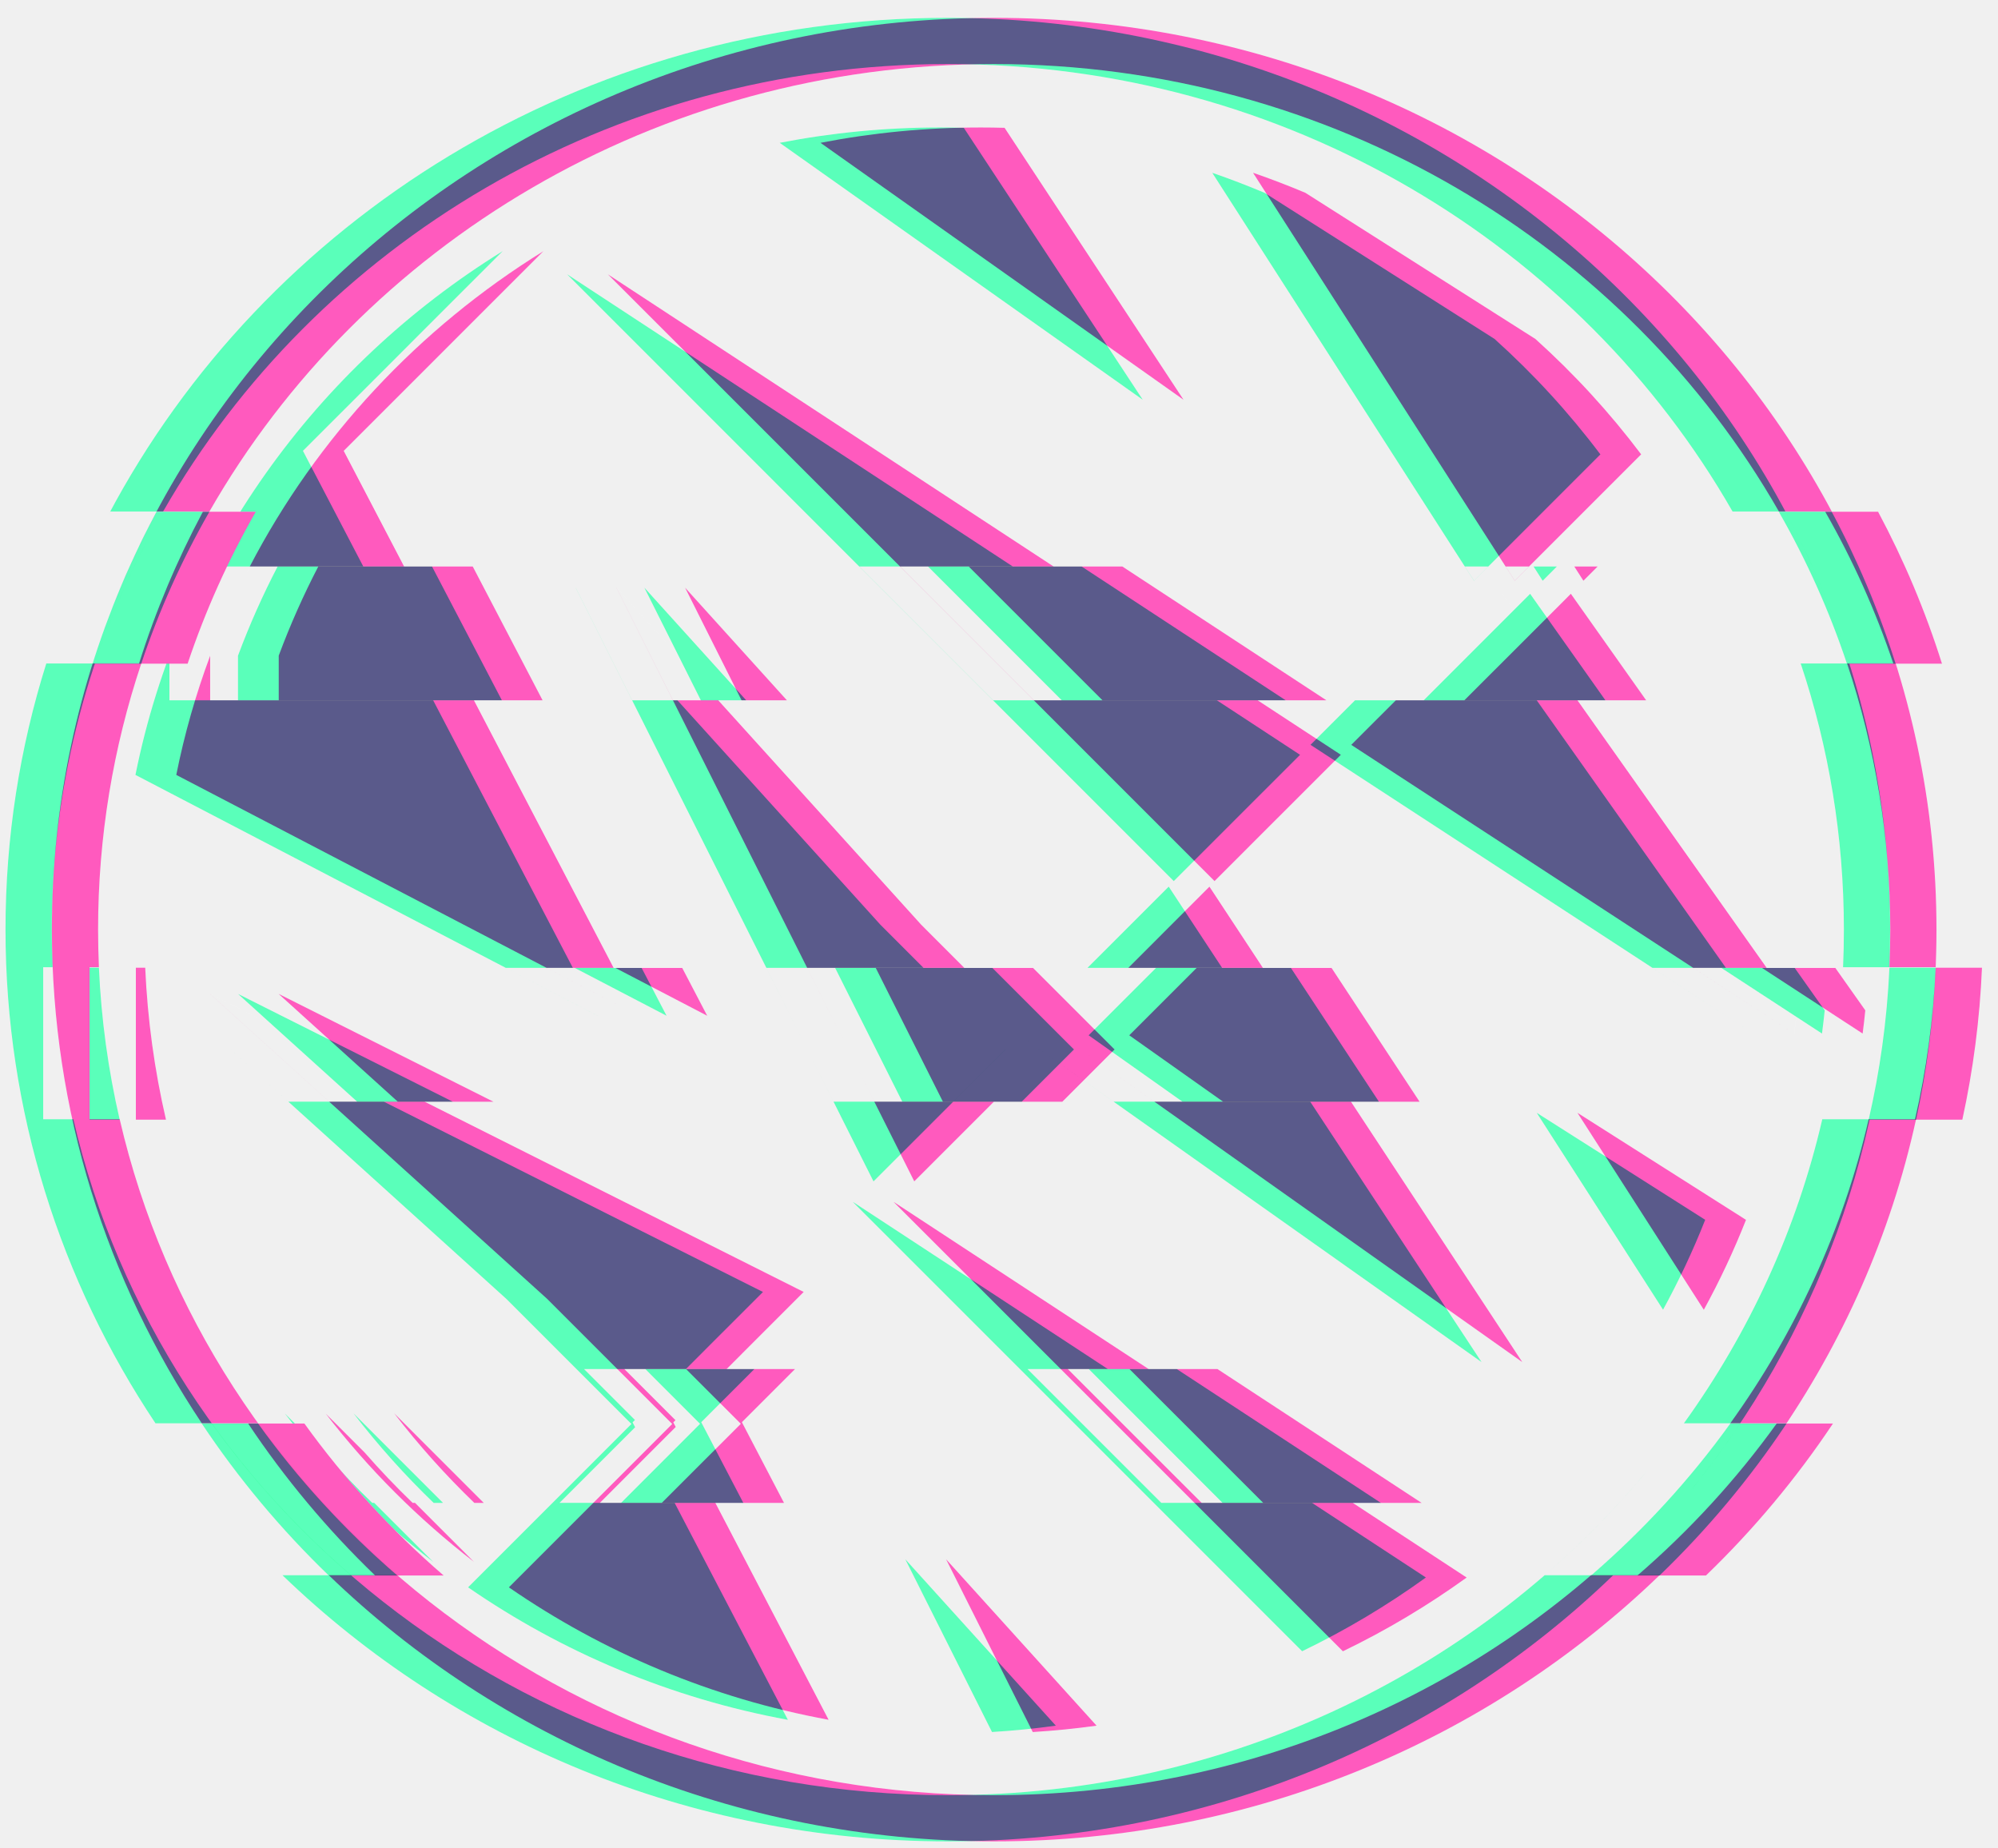
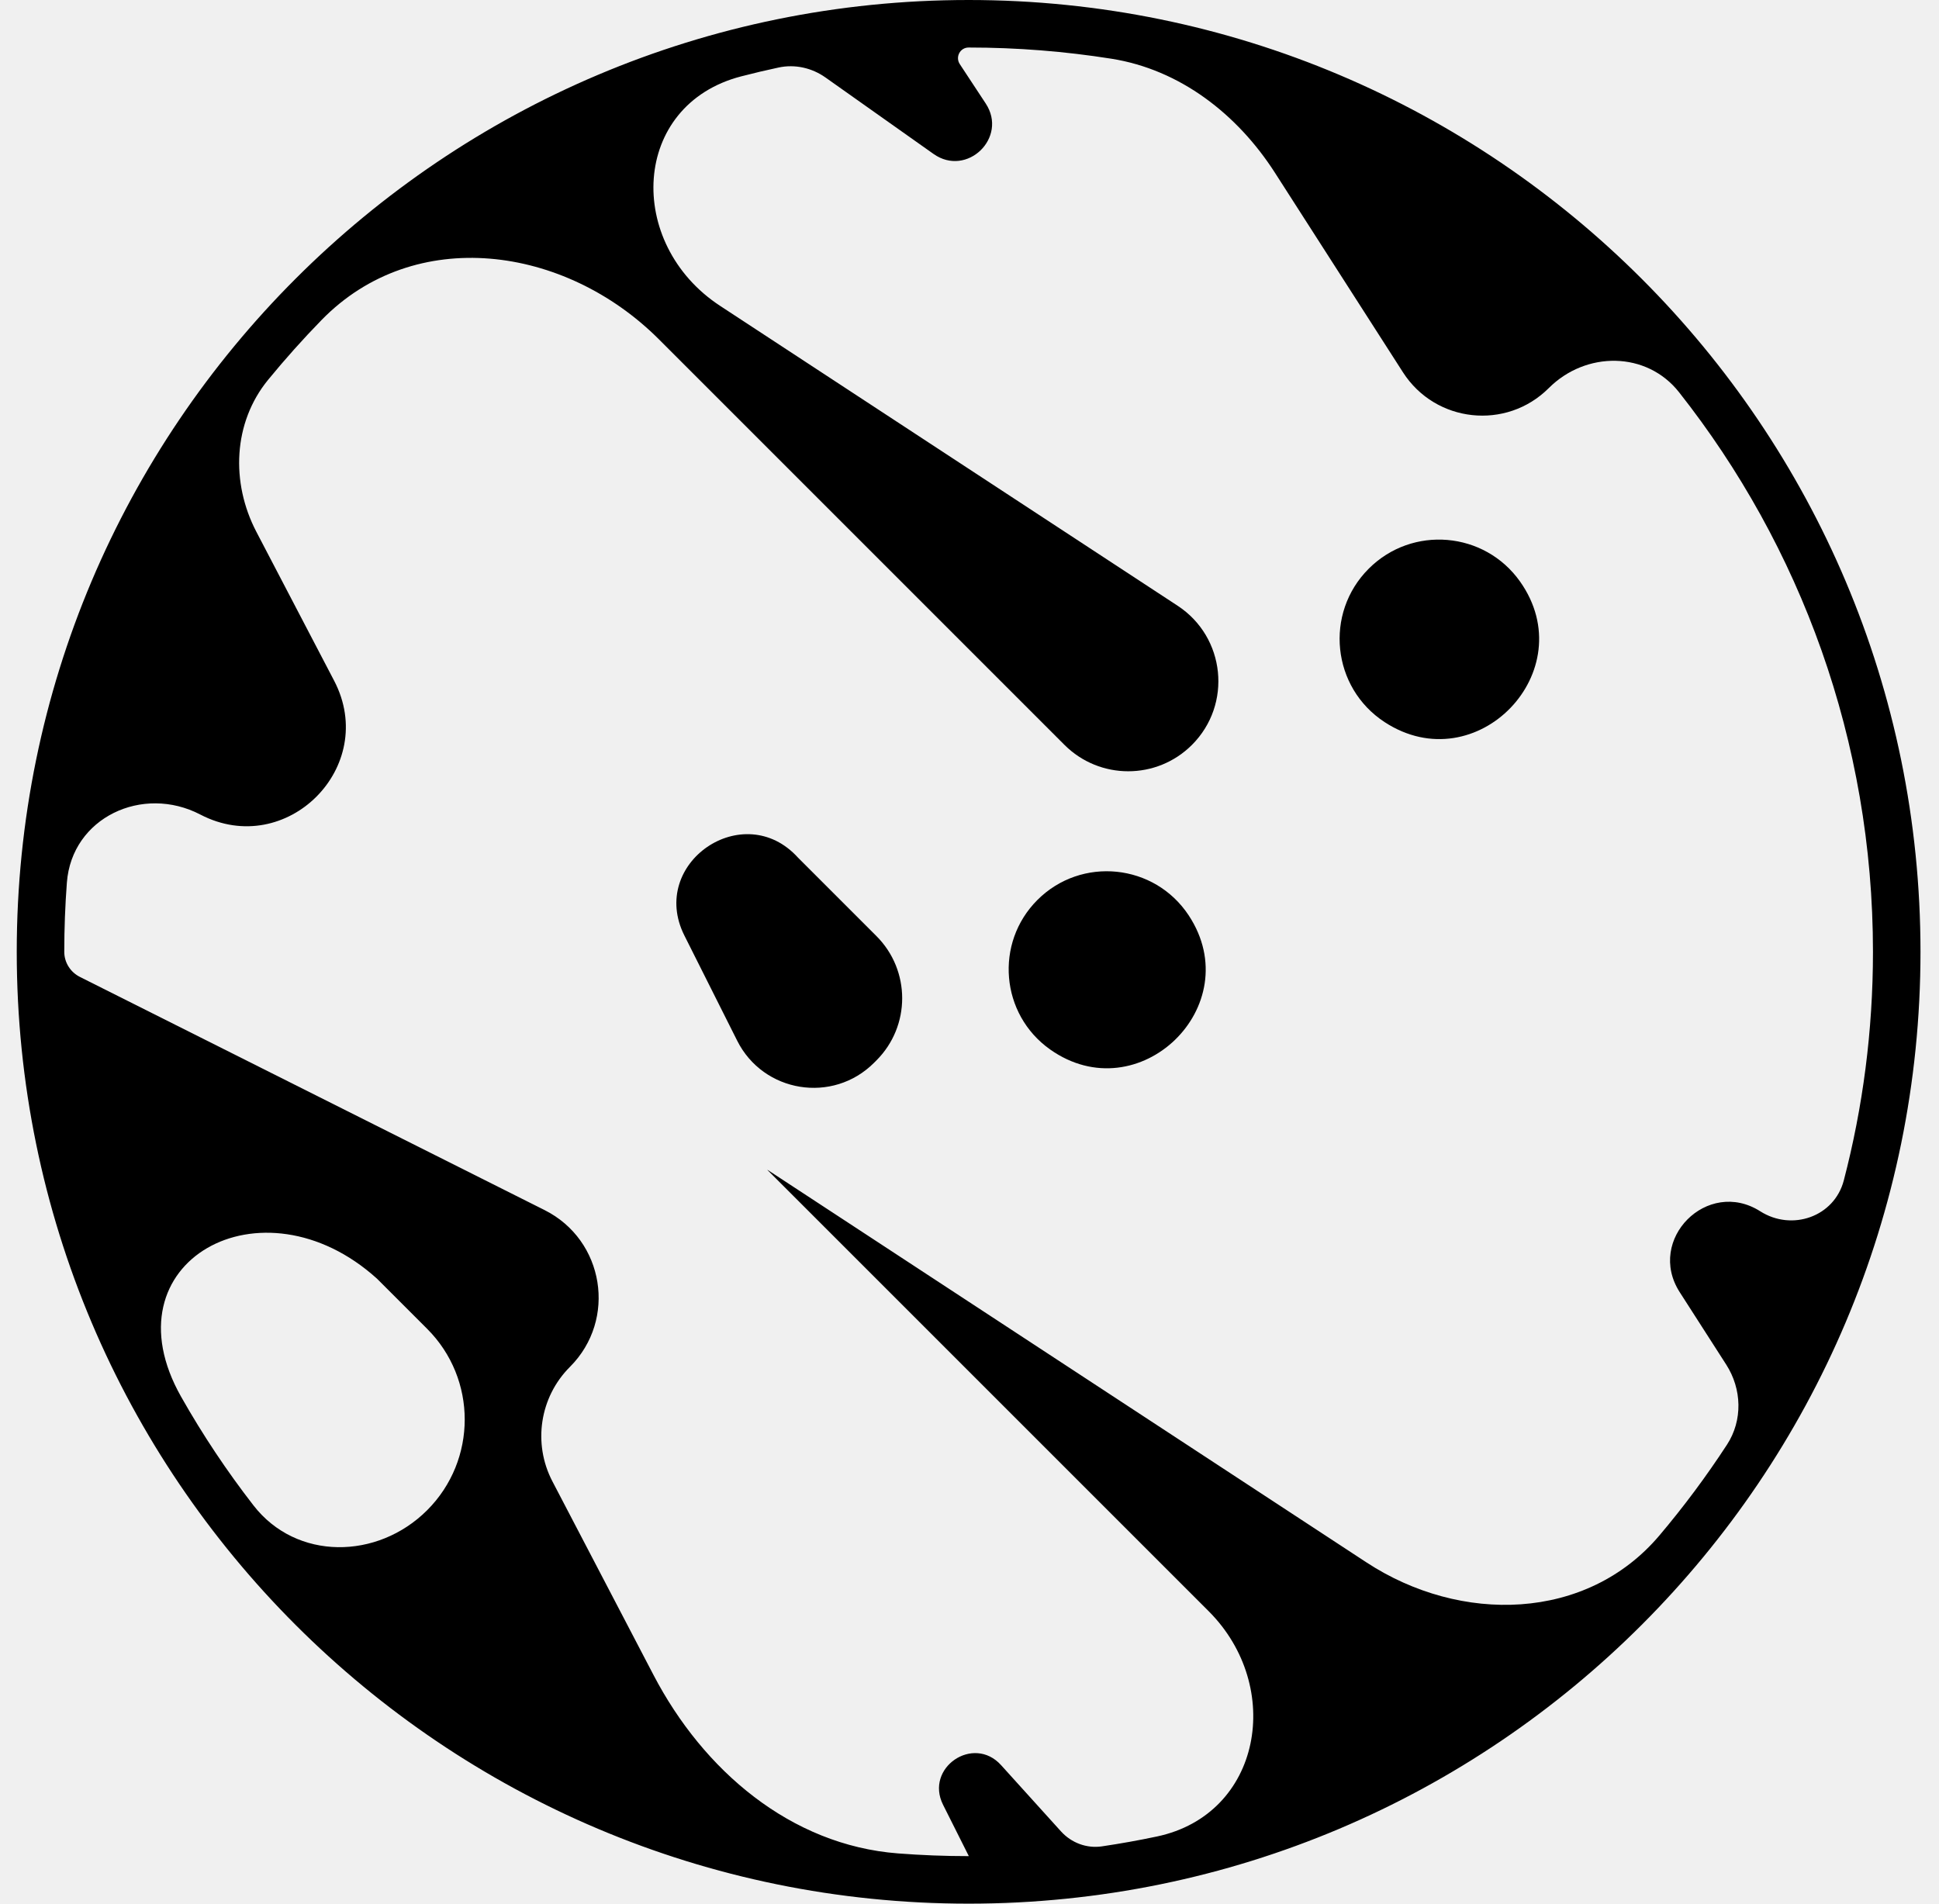
- <svg xmlns="http://www.w3.org/2000/svg" width="53" height="49" viewBox="0 0 53 49" fill="none">
-   <path fill-rule="evenodd" clip-rule="evenodd" d="M25.694 15.025H29.769L35.183 18.574H29.242L25.694 15.025ZM8.441 15.025H12.538L14.391 18.574H7.392V17.389C7.694 16.577 8.045 15.788 8.441 15.025ZM20.872 18.574H19.669L18.17 15.586L20.872 18.574ZM43.665 18.574L38.842 18.574L39.61 17.806L40.156 17.261L41.667 15.749L43.665 18.574ZM42.378 15.025L42 15.403L41.758 15.025H42.378Z" fill="white" />
-   <path fill-rule="evenodd" clip-rule="evenodd" d="M18.095 25.666H16.313L18.76 26.941L18.095 25.666ZM7.393 26.362V26.362L13.077 29.215H10.546L7.393 26.362ZM28.186 29.215H25.009L23.228 25.666H27.397L29.566 27.835L28.186 29.215ZM37.652 29.215H32.436L29.955 27.459L31.748 25.666H35.317L37.652 29.215ZM46.73 25.666H48.681L49.48 26.796C49.459 27.002 49.435 27.208 49.408 27.412L46.73 25.666Z" fill="white" />
-   <path fill-rule="evenodd" clip-rule="evenodd" d="M20.796 39.861L19.679 37.721L21.088 36.312H18.197L19.649 37.764L17.553 39.861H20.796ZM12.83 39.861L10.454 37.485C11.103 38.328 11.814 39.122 12.581 39.861H12.83ZM29.959 36.312L33.508 39.861H37.708L32.295 36.312H29.959Z" fill="white" />
-   <path fill-rule="evenodd" clip-rule="evenodd" d="M40.728 8.987L34.635 5.116C34.179 4.924 33.715 4.746 33.244 4.583L39.943 15.025H40.564L40.186 15.403L40.187 15.404L43.539 12.052C42.704 10.943 41.762 9.917 40.728 8.987ZM26.022 3.381C26.233 3.381 26.443 3.384 26.653 3.39L31.4 10.603L21.769 3.788C23.145 3.521 24.566 3.381 26.022 3.381ZM4.679 20.553C5.85 14.714 9.457 9.73 14.422 6.659L12.727 8.354L11.197 9.884L9.123 11.958L16.947 26.944L16.946 26.943L16.281 25.671H14.503L4.679 20.553ZM29.093 45.77C28.535 45.847 27.971 45.904 27.4 45.938L25.1 41.355L29.093 45.77ZM38.91 41.841C37.881 42.583 36.783 43.238 35.627 43.797L23.718 31.887L23.721 31.884L30.475 36.312H28.327L31.875 39.86H35.888L38.91 41.841ZM46.319 32.354C45.995 33.174 45.621 33.97 45.201 34.737L41.85 29.515L46.319 32.354ZM47.595 27.415C47.622 27.21 47.646 27.005 47.667 26.798L39.853 15.751L39.853 15.752L41.849 18.574H37.031L35.849 19.756L44.919 25.671H46.868L47.665 26.798C47.645 27.004 47.621 27.21 47.594 27.415L47.595 27.415ZM13.503 42.102C15.996 43.822 18.874 45.043 21.985 45.615L18.981 39.86H15.913L17.928 37.845L17.866 37.725L17.922 37.669L16.564 36.312H19.279L19.941 35.65L21.325 34.266L5.58 26.365L5.581 26.366L11.266 29.219H8.735L14.517 34.449L17.837 37.768L13.503 42.102ZM8.638 37.485C9.773 38.961 11.1 40.288 12.583 41.43L11.013 39.86H10.944C10.487 39.419 10.049 38.958 9.632 38.479L8.638 37.485ZM27.953 15.025L16.127 7.274L23.879 15.025H27.953ZM27.427 18.574H33.367L35.572 20.019L34.228 21.363L33.706 21.884L32.222 23.369L27.427 18.574ZM32.088 23.517L29.934 25.671H33.504L35.839 29.219H30.625L40.386 36.127L32.088 23.517ZM27.753 27.838L24.44 24.525L16.357 15.588L16.357 15.589L19.057 18.574H17.855L21.416 25.671H25.584L27.751 27.838L26.37 29.219H23.197L24.258 31.333L27.753 27.838ZM10.723 15.025H6.629C6.232 15.788 5.881 16.577 5.578 17.39V18.574H12.576L10.723 15.025Z" fill="white" />
-   <path fill-rule="evenodd" clip-rule="evenodd" d="M24.616 15.025H28.691L34.105 18.574H28.165L24.616 15.025ZM7.364 15.025H11.46L13.313 18.574H6.313V17.391C6.616 16.578 6.967 15.789 7.364 15.025ZM19.794 18.574H18.591L17.092 15.586L19.794 18.574ZM42.586 18.574L37.765 18.574L38.533 17.806L39.078 17.261L40.589 15.75L42.586 18.574ZM41.299 15.025L40.922 15.403L40.68 15.025H41.299Z" fill="white" />
-   <path fill-rule="evenodd" clip-rule="evenodd" d="M17.016 25.666H15.234L17.681 26.941L17.016 25.666ZM11.998 29.215H9.467L6.313 26.362L11.998 29.215ZM27.107 29.215H23.93L22.149 25.666H26.318L28.487 27.835L27.107 29.215ZM36.573 29.215H31.357L28.876 27.459L30.669 25.666H34.238L36.573 29.215ZM45.651 25.666H47.602L48.401 26.796C48.381 27.003 48.357 27.208 48.33 27.413L45.651 25.666Z" fill="white" />
-   <path fill-rule="evenodd" clip-rule="evenodd" d="M19.717 39.861L18.6 37.721L20.009 36.312H17.117L18.569 37.764L16.473 39.861H19.717ZM11.75 39.861L9.376 37.487C10.024 38.329 10.735 39.123 11.502 39.861H11.75ZM28.88 36.312L32.429 39.861H36.629L31.215 36.312H28.88Z" fill="white" />
-   <path fill-rule="evenodd" clip-rule="evenodd" d="M39.644 8.989L33.547 5.115C33.091 4.923 32.628 4.745 32.157 4.583L39.1 15.405L42.453 12.052C41.619 10.944 40.678 9.918 39.644 8.989ZM24.936 3.381C25.147 3.381 25.357 3.384 25.566 3.39L30.314 10.603L20.683 3.788C22.058 3.521 23.48 3.381 24.936 3.381ZM3.593 20.553C4.764 14.715 8.37 9.732 13.334 6.661L11.64 8.354L10.111 9.884L8.036 11.958L9.637 15.025H5.543C5.147 15.787 4.796 16.576 4.494 17.388V18.574H11.49L15.196 25.671H13.417L15.86 26.944L15.861 26.944L3.593 20.553ZM28.008 45.77C27.45 45.847 26.885 45.904 26.314 45.938L24.014 41.355L28.008 45.77ZM37.824 41.84C36.795 42.583 35.697 43.238 34.541 43.796L22.631 31.887L22.634 31.884L29.389 36.312H27.257L30.805 39.86H34.803L37.824 41.84ZM45.233 32.353C44.909 33.174 44.535 33.969 44.115 34.737L40.764 29.515L45.233 32.353ZM46.509 27.415C46.536 27.21 46.56 27.004 46.581 26.798L46.581 26.798C46.56 27.004 46.536 27.21 46.509 27.415L43.834 25.671H45.783L40.764 18.574H35.944L34.763 19.755L46.509 27.415ZM12.417 42.101C14.909 43.822 17.788 45.043 20.9 45.615L17.895 39.86H14.843L16.848 37.855L16.78 37.725L16.843 37.662L15.493 36.312H18.194L18.855 35.65L20.239 34.267L10.18 29.219H7.648L4.493 26.365L4.493 26.365L13.43 34.449L16.75 37.768L12.417 42.101ZM7.555 37.489C8.689 38.962 10.014 40.286 11.493 41.427L9.926 39.86H9.874C9.46 39.461 9.061 39.045 8.681 38.614L7.555 37.489ZM26.866 15.025L15.041 7.273L31.136 23.369L32.621 21.884L33.142 21.363L34.486 20.02L32.28 18.574H26.345L22.796 15.025H26.866ZM31.002 23.516L28.847 25.671H32.419L31.002 23.516ZM27.056 27.462L27.056 27.462L39.301 36.127L34.755 29.219H29.54L27.056 27.462ZM26.667 27.839L26.666 27.838L25.286 29.219H22.11L20.329 25.671H24.498L23.353 24.525L17.97 18.574H16.77L15.275 15.594L15.27 15.588L23.171 31.334L26.667 27.839ZM39.101 15.402L39.478 15.025H38.859L39.101 15.402Z" fill="white" />
-   <path fill-rule="evenodd" clip-rule="evenodd" d="M25.696 15.025H29.771L35.185 18.574H29.245L25.696 15.025ZM8.443 15.025H12.54L14.393 18.574H7.394V17.389C7.696 16.577 8.047 15.788 8.443 15.025ZM20.874 18.574H19.671L18.172 15.586L20.874 18.574ZM43.667 18.574L38.844 18.574L39.612 17.806L40.158 17.261L41.669 15.749L43.667 18.574ZM42.38 15.025L42.002 15.403L41.76 15.025H42.38Z" fill="#FF5ABE" style="mix-blend-mode:multiply" />
-   <path fill-rule="evenodd" clip-rule="evenodd" d="M18.097 25.672H16.324L18.76 26.941L18.097 25.672ZM7.393 26.363V26.362L13.088 29.22H10.552L7.393 26.363ZM28.181 29.22H25.012L23.231 25.672H27.402L29.566 27.835L28.181 29.22ZM37.656 29.22H32.444L29.955 27.459L31.743 25.672H35.321L37.656 29.22ZM46.739 25.672H48.685L49.48 26.797C49.46 27.003 49.436 27.209 49.409 27.413L46.739 25.672Z" fill="#FF5ABE" style="mix-blend-mode:multiply" />
-   <path fill-rule="evenodd" clip-rule="evenodd" d="M20.797 39.861L19.68 37.721L21.089 36.312H18.199L19.651 37.764L17.554 39.861H20.797ZM12.832 39.861L10.455 37.484C11.104 38.328 11.815 39.122 12.582 39.861H12.832ZM29.961 36.312L33.509 39.861H37.71L32.296 36.312H29.961Z" fill="#FF5ABE" style="mix-blend-mode:multiply" />
-   <path fill-rule="evenodd" clip-rule="evenodd" d="M40.729 8.99L34.628 5.114C34.173 4.922 33.71 4.745 33.239 4.582L40.182 15.404L43.535 12.051C42.702 10.944 41.761 9.919 40.729 8.99ZM26.019 3.381C26.23 3.381 26.439 3.384 26.649 3.39L31.396 10.603L21.765 3.788C23.141 3.521 24.563 3.381 26.019 3.381ZM6.626 15.025C8.409 11.598 11.111 8.706 14.415 6.662L12.722 8.354L11.193 9.884L9.118 11.958L10.72 15.025H6.626ZM5.575 17.392C5.195 18.412 4.893 19.468 4.676 20.553L16.943 26.944L16.943 26.944L14.499 25.671H16.278L12.572 18.574H5.575V17.392ZM29.089 45.77C28.531 45.847 27.966 45.904 27.396 45.939L25.096 41.355L29.089 45.77ZM38.906 41.841C37.877 42.583 36.779 43.239 35.623 43.797L23.713 31.887L23.716 31.884L30.471 36.312H28.326L31.875 39.86H35.884L38.906 41.841ZM46.316 32.354C45.992 33.175 45.618 33.971 45.197 34.739L41.845 29.515L46.316 32.354ZM47.592 27.416C47.619 27.212 47.643 27.006 47.664 26.8L47.664 26.8C47.643 27.006 47.619 27.212 47.592 27.416L44.915 25.671H46.865L41.845 18.574H37.027L35.844 19.756L47.592 27.416ZM13.499 42.101C15.992 43.822 18.869 45.042 21.981 45.614L18.976 39.86H15.913L17.925 37.847L17.861 37.725L17.919 37.668L16.563 36.312H19.275L19.936 35.65L21.32 34.266L11.262 29.219H8.731L5.576 26.365L5.575 26.365L14.513 34.449L17.832 37.768L13.499 42.101ZM8.64 37.492C9.773 38.963 11.096 40.285 12.573 41.425L11.009 39.86H10.945C10.499 39.43 10.072 38.982 9.665 38.516L8.64 37.492ZM27.949 15.025L16.123 7.274L32.218 23.369L33.702 21.884L34.224 21.363L35.568 20.019L33.362 18.574H27.426L23.878 15.025H27.949ZM32.083 23.517L29.93 25.671H33.501L32.083 23.517ZM28.138 27.462L28.138 27.462L40.382 36.127L35.836 29.219H30.621L28.138 27.462ZM27.748 27.838L27.748 27.838L26.367 29.219H23.192L21.412 25.671H25.581L24.436 24.525L19.053 18.574H17.852L16.355 15.592L16.352 15.588L24.253 31.333L27.748 27.838ZM40.182 15.401L40.558 15.025H39.941L40.182 15.401Z" fill="#FF5ABE" style="mix-blend-mode:multiply" />
-   <path fill-rule="evenodd" clip-rule="evenodd" d="M24.616 15.025H28.691L34.105 18.574H28.165L24.616 15.025ZM7.364 15.025H11.46L13.313 18.574H6.313V17.391C6.616 16.578 6.967 15.789 7.364 15.025ZM19.794 18.574H18.591L17.092 15.586L19.794 18.574ZM42.586 18.574L37.765 18.574L38.533 17.806L39.078 17.261L40.589 15.75L42.586 18.574ZM41.299 15.025L40.922 15.403L40.68 15.025H41.299Z" fill="#5AFFBA" style="mix-blend-mode:multiply" />
-   <path fill-rule="evenodd" clip-rule="evenodd" d="M17.02 25.672H15.246L17.682 26.941L17.02 25.672ZM12.01 29.22H9.474L6.314 26.362L12.01 29.22ZM27.103 29.22H23.934L22.153 25.672H26.324L28.488 27.835L27.103 29.22ZM36.578 29.22H31.366L28.877 27.459L30.665 25.672H34.243L36.578 29.22ZM45.661 25.672H47.607L48.403 26.797C48.382 27.003 48.358 27.209 48.331 27.413L45.661 25.672Z" fill="#5AFFBA" style="mix-blend-mode:multiply" />
-   <path fill-rule="evenodd" clip-rule="evenodd" d="M19.718 39.861L18.601 37.721L20.01 36.312H17.119L18.57 37.764L16.474 39.861H19.718ZM11.752 39.861L9.377 37.486C10.025 38.329 10.736 39.123 11.503 39.861H11.752ZM28.882 36.312L32.43 39.861H36.63L31.217 36.312H28.882Z" fill="#5AFFBA" style="mix-blend-mode:multiply" />
-   <path fill-rule="evenodd" clip-rule="evenodd" d="M39.644 8.989L33.547 5.115C33.091 4.923 32.628 4.745 32.157 4.583L39.1 15.405L42.453 12.052C41.619 10.944 40.678 9.918 39.644 8.989ZM24.936 3.381C25.147 3.381 25.357 3.384 25.566 3.39L30.314 10.603L20.683 3.788C22.058 3.521 23.48 3.381 24.936 3.381ZM3.593 20.553C4.764 14.715 8.37 9.732 13.334 6.661L11.64 8.354L10.111 9.884L8.036 11.958L9.637 15.025H5.543C5.147 15.787 4.796 16.576 4.494 17.388V18.574H11.49L15.196 25.671H13.417L15.86 26.944L15.861 26.944L3.593 20.553ZM28.008 45.77C27.45 45.847 26.885 45.904 26.314 45.938L24.014 41.355L28.008 45.77ZM37.824 41.84C36.795 42.583 35.697 43.238 34.541 43.796L22.631 31.887L22.634 31.884L29.389 36.312H27.257L30.805 39.86H34.803L37.824 41.84ZM45.233 32.353C44.909 33.174 44.535 33.969 44.115 34.737L40.764 29.515L45.233 32.353ZM46.509 27.415C46.536 27.21 46.56 27.004 46.581 26.798L46.581 26.798C46.56 27.004 46.536 27.21 46.509 27.415L43.834 25.671H45.783L40.764 18.574H35.944L34.763 19.755L46.509 27.415ZM12.417 42.101C14.909 43.822 17.788 45.043 20.9 45.615L17.895 39.86H14.843L16.848 37.855L16.78 37.725L16.843 37.662L15.493 36.312H18.194L18.855 35.65L20.239 34.267L10.18 29.219H7.648L4.493 26.365L4.493 26.365L13.43 34.449L16.75 37.768L12.417 42.101ZM7.555 37.489C8.689 38.962 10.014 40.286 11.493 41.427L9.926 39.86H9.874C9.46 39.461 9.061 39.045 8.681 38.614L7.555 37.489ZM26.866 15.025L15.041 7.273L31.136 23.369L32.621 21.884L33.142 21.363L34.486 20.02L32.28 18.574H26.345L22.796 15.025H26.866ZM31.002 23.516L28.847 25.671H32.419L31.002 23.516ZM27.056 27.462L27.056 27.462L39.301 36.127L34.755 29.219H29.54L27.056 27.462ZM26.667 27.839L26.666 27.838L25.286 29.219H22.11L20.329 25.671H24.498L23.353 24.525L17.97 18.574H16.77L15.275 15.594L15.27 15.588L23.171 31.334L26.667 27.839ZM39.101 15.402L39.478 15.025H38.859L39.101 15.402Z" fill="#5AFFBA" style="mix-blend-mode:multiply" />
-   <path fill-rule="evenodd" clip-rule="evenodd" d="M50.224 17.601H51.514C51.073 16.199 50.503 14.851 49.819 13.57H48.416C49.145 14.845 49.753 16.194 50.224 17.601ZM3.687 17.601H4.977C5.448 16.194 6.056 14.845 6.785 13.57H5.382C4.698 14.851 4.128 16.199 3.687 17.601Z" fill="white" />
-   <path fill-rule="evenodd" clip-rule="evenodd" d="M50.796 29.695H52.054C52.34 28.387 52.517 27.04 52.575 25.664H51.347C51.286 27.042 51.099 28.389 50.796 29.695ZM4.403 29.695C4.1 28.389 3.913 27.042 3.852 25.664H3.604L3.604 29.695H4.403Z" fill="white" />
-   <path fill-rule="evenodd" clip-rule="evenodd" d="M43.436 41.784H45.254C46.519 40.564 47.649 39.213 48.622 37.754H47.129C46.064 39.233 44.824 40.586 43.436 41.784ZM9.95 41.784H11.768C10.38 40.586 9.14 39.233 8.075 37.754H6.582C7.555 39.213 8.685 40.564 9.95 41.784Z" fill="white" />
-   <path fill-rule="evenodd" clip-rule="evenodd" d="M50.142 24.656C50.142 24.99 50.134 25.323 50.12 25.654H51.347C51.289 27.031 51.112 28.377 50.827 29.685H49.569C48.888 32.624 47.624 35.352 45.898 37.75H47.39C46.511 39.069 45.502 40.3 44.382 41.426C48.708 37.078 51.368 31.168 51.368 24.656C51.368 11.3 40.177 0.473 26.372 0.473C12.567 0.473 1.376 11.3 1.376 24.656C1.376 29.481 2.837 33.976 5.353 37.75H6.843C7.908 39.229 9.148 40.582 10.536 41.78H8.722C13.243 46.142 19.482 48.839 26.372 48.839C33.262 48.839 39.5 46.142 44.022 41.78H42.204C42.652 41.393 43.085 40.99 43.501 40.572C39.183 44.908 33.113 47.613 26.372 47.613C15.004 47.613 5.546 39.922 3.175 29.685H2.376L2.376 25.654H2.624C2.61 25.323 2.602 24.99 2.602 24.656C2.602 22.195 3.004 19.822 3.748 17.597H2.458C2.899 16.195 3.469 14.847 4.154 13.566H5.556C9.6 6.5 17.389 1.699 26.372 1.699C35.355 1.699 43.144 6.5 47.188 13.566H48.59C49.274 14.847 49.844 16.195 50.286 17.597H48.996C49.74 19.822 50.142 22.195 50.142 24.656Z" fill="white" />
-   <path fill-rule="evenodd" clip-rule="evenodd" d="M48.993 17.601H50.284C49.842 16.199 49.273 14.851 48.588 13.57H47.185C47.915 14.845 48.523 16.194 48.993 17.601ZM2.456 17.601H3.747C4.217 16.194 4.825 14.845 5.555 13.57H4.152C3.467 14.851 2.898 16.199 2.456 17.601Z" fill="white" />
-   <path fill-rule="evenodd" clip-rule="evenodd" d="M49.569 29.695H50.827C51.112 28.387 51.289 27.04 51.347 25.664H50.12C50.058 27.042 49.871 28.389 49.569 29.695ZM3.175 29.695C2.873 28.389 2.685 27.042 2.624 25.664H2.376L2.376 29.695H3.175Z" fill="white" />
-   <path fill-rule="evenodd" clip-rule="evenodd" d="M42.206 41.784H44.023C45.288 40.564 46.419 39.213 47.391 37.754H45.898C44.834 39.233 43.593 40.586 42.206 41.784ZM8.72 41.784H10.537C9.15 40.586 7.909 39.233 6.845 37.754H5.352C6.324 39.213 7.455 40.564 8.72 41.784Z" fill="white" />
-   <path fill-rule="evenodd" clip-rule="evenodd" d="M48.912 24.656C48.912 24.99 48.905 25.323 48.89 25.654H50.117C50.06 27.031 49.883 28.377 49.597 29.685H48.339C47.659 32.624 46.394 35.352 44.668 37.75H46.161C45.74 38.381 45.29 38.992 44.812 39.581C48.148 35.47 50.138 30.288 50.138 24.656C50.138 11.3 38.947 0.473 25.142 0.473C15.428 0.473 7.007 5.835 2.871 13.666L2.924 13.566H4.327C8.37 6.5 16.16 1.699 25.142 1.699C34.125 1.699 41.915 6.5 45.958 13.566H47.36C48.045 14.847 48.614 16.195 49.056 17.597H47.766C48.511 19.822 48.912 22.195 48.912 24.656ZM42.792 41.78H40.975C41.955 40.934 42.861 40.011 43.683 39.022C39.333 44.254 32.655 47.613 25.142 47.613C13.774 47.613 4.317 39.922 1.946 29.685H1.146L1.146 25.654H1.395C1.38 25.323 1.373 24.99 1.373 24.656C1.373 20.966 2.276 17.474 3.883 14.379C3.348 15.41 2.89 16.485 2.519 17.597H1.228C0.525 19.83 0.146 22.2 0.146 24.656C0.146 29.481 1.607 33.976 4.124 37.75H5.614C6.679 39.229 7.919 40.582 9.307 41.78H7.493C12.014 46.142 18.253 48.839 25.142 48.839C32.032 48.839 38.271 46.142 42.792 41.78Z" fill="white" />
-   <path fill-rule="evenodd" clip-rule="evenodd" d="M50.224 17.603H51.514C51.073 16.201 50.503 14.853 49.819 13.572H48.416C49.145 14.847 49.753 16.195 50.224 17.603ZM3.687 17.603H4.977C5.448 16.195 6.056 14.847 6.785 13.572H5.382C4.698 14.853 4.128 16.201 3.687 17.603Z" fill="#FF5ABE" style="mix-blend-mode:multiply" />
-   <path fill-rule="evenodd" clip-rule="evenodd" d="M50.796 29.697H52.054C52.34 28.389 52.517 27.042 52.575 25.666H51.347C51.286 27.044 51.099 28.391 50.796 29.697ZM4.403 29.697C4.1 28.391 3.913 27.044 3.852 25.666H3.604L3.604 29.697H4.403Z" fill="#FF5ABE" style="mix-blend-mode:multiply" />
-   <path fill-rule="evenodd" clip-rule="evenodd" d="M43.436 41.786H45.254C46.519 40.566 47.649 39.215 48.622 37.756H47.129C46.064 39.235 44.824 40.588 43.436 41.786ZM9.95 41.786H11.768C10.38 40.588 9.14 39.235 8.075 37.756H6.582C7.555 39.215 8.685 40.566 9.95 41.786Z" fill="#FF5ABE" style="mix-blend-mode:multiply" />
-   <path fill-rule="evenodd" clip-rule="evenodd" d="M50.142 24.656C50.142 24.99 50.134 25.323 50.12 25.654H51.347C51.289 27.031 51.112 28.377 50.827 29.685H49.569C48.888 32.624 47.624 35.352 45.898 37.75H47.39C46.511 39.069 45.502 40.3 44.382 41.426C48.708 37.078 51.368 31.168 51.368 24.656C51.368 11.3 40.177 0.473 26.372 0.473C12.567 0.473 1.376 11.3 1.376 24.656C1.376 29.481 2.837 33.976 5.353 37.75H6.843C7.908 39.229 9.148 40.582 10.536 41.78H8.722C13.243 46.142 19.482 48.839 26.372 48.839C33.262 48.839 39.5 46.142 44.022 41.78H42.204C42.652 41.393 43.085 40.99 43.501 40.572C39.183 44.908 33.113 47.613 26.372 47.613C15.004 47.613 5.546 39.922 3.175 29.685H2.376L2.376 25.654H2.624C2.61 25.323 2.602 24.99 2.602 24.656C2.602 22.195 3.004 19.822 3.748 17.597H2.458C2.899 16.195 3.469 14.847 4.154 13.566H5.556C9.6 6.5 17.389 1.699 26.372 1.699C35.355 1.699 43.144 6.5 47.188 13.566H48.59C49.274 14.847 49.844 16.195 50.286 17.597H48.996C49.74 19.822 50.142 22.195 50.142 24.656Z" fill="#FF5ABE" style="mix-blend-mode:multiply" />
-   <path fill-rule="evenodd" clip-rule="evenodd" d="M48.993 17.603H50.284C49.842 16.201 49.273 14.853 48.588 13.572H47.185C47.915 14.847 48.523 16.195 48.993 17.603ZM2.456 17.603H3.747C4.217 16.195 4.825 14.847 5.555 13.572H4.152C3.467 14.853 2.898 16.201 2.456 17.603Z" fill="#5AFFBA" style="mix-blend-mode:multiply" />
-   <path fill-rule="evenodd" clip-rule="evenodd" d="M49.569 29.697H50.827C51.112 28.389 51.289 27.042 51.347 25.666H50.12C50.058 27.044 49.871 28.391 49.569 29.697ZM3.175 29.697C2.873 28.391 2.685 27.044 2.624 25.666H2.376L2.376 29.697H3.175Z" fill="#5AFFBA" style="mix-blend-mode:multiply" />
-   <path fill-rule="evenodd" clip-rule="evenodd" d="M42.206 41.786H44.023C45.288 40.566 46.419 39.215 47.391 37.756H45.898C44.834 39.235 43.593 40.588 42.206 41.786ZM8.72 41.786H10.537C9.15 40.588 7.909 39.235 6.845 37.756H5.352C6.324 39.215 7.455 40.566 8.72 41.786Z" fill="#5AFFBA" style="mix-blend-mode:multiply" />
-   <path fill-rule="evenodd" clip-rule="evenodd" d="M48.912 24.656C48.912 24.99 48.905 25.323 48.89 25.654H50.117C50.06 27.031 49.883 28.377 49.597 29.685H48.339C47.659 32.624 46.394 35.352 44.668 37.75H46.161C45.74 38.381 45.29 38.992 44.812 39.581C48.148 35.47 50.138 30.288 50.138 24.656C50.138 11.3 38.947 0.473 25.142 0.473C15.428 0.473 7.007 5.835 2.871 13.666L2.924 13.566H4.327C8.37 6.5 16.16 1.699 25.142 1.699C34.125 1.699 41.915 6.5 45.958 13.566H47.36C48.045 14.847 48.614 16.195 49.056 17.597H47.766C48.511 19.822 48.912 22.195 48.912 24.656ZM42.792 41.78H40.975C41.955 40.934 42.861 40.011 43.683 39.022C39.333 44.254 32.655 47.613 25.142 47.613C13.774 47.613 4.317 39.922 1.946 29.685H1.146L1.146 25.654H1.395C1.38 25.323 1.373 24.99 1.373 24.656C1.373 20.966 2.276 17.474 3.883 14.379C3.348 15.41 2.89 16.485 2.519 17.597H1.228C0.525 19.83 0.146 22.2 0.146 24.656C0.146 29.481 1.607 33.976 4.124 37.75H5.614C6.679 39.229 7.919 40.582 9.307 41.78H7.493C12.014 46.142 18.253 48.839 25.142 48.839C32.032 48.839 38.271 46.142 42.792 41.78Z" fill="#5AFFBA" style="mix-blend-mode:multiply" />
+ <svg xmlns="http://www.w3.org/2000/svg" width="55" height="54" viewBox="0 0 55 54" fill="none">
+   <path d="M39.277 20.485C41.88 22.183 44.912 19.035 43.117 16.497V16.497C42.108 15.071 40.059 14.897 38.824 16.132V16.132C37.558 17.398 37.778 19.508 39.277 20.485V20.485Z" fill="black" />
+   <path d="M29.786 29.769C28.379 28.773 28.207 26.749 29.426 25.529V25.529C30.673 24.283 32.749 24.495 33.719 25.968V25.968C35.41 28.537 32.297 31.546 29.786 29.769V29.769Z" fill="black" />
+   <path d="M24.86 30.08C25.834 29.106 25.834 27.527 24.86 26.553L22.636 24.329V24.329C21.096 22.627 18.383 24.485 19.412 26.536L20.91 29.52C21.652 30.999 23.623 31.317 24.792 30.148L24.86 30.08Z" fill="black" />
+   <path fill-rule="evenodd" clip-rule="evenodd" d="M54.475 27C54.475 41.912 42.386 54 27.475 54C12.563 54 0.475 41.912 0.475 27C0.475 12.088 12.563 0 27.475 0C42.386 0 54.475 12.088 54.475 27ZM27.478 52.646C27.48 52.649 27.478 52.652 27.475 52.652V52.652C26.801 52.652 26.133 52.626 25.473 52.575C22.426 52.34 19.951 50.223 18.537 47.514L15.669 42.021C15.108 40.946 15.309 39.63 16.167 38.773V38.773C17.506 37.434 17.142 35.177 15.449 34.327L2.267 27.712C1.997 27.577 1.823 27.302 1.823 27V27C1.823 26.339 1.848 25.684 1.897 25.036C2.036 23.192 4.044 22.252 5.684 23.107V23.107C8.125 24.378 10.752 21.75 9.478 19.31L7.271 15.084C6.544 13.691 6.609 11.992 7.604 10.775C8.087 10.186 8.594 9.618 9.126 9.073C11.763 6.375 16.023 6.958 18.691 9.626L30.194 21.13C31.193 22.128 32.812 22.128 33.81 21.13V21.13C34.957 19.983 34.76 18.072 33.404 17.183L20.427 8.677C17.73 6.909 17.903 2.974 21.025 2.166C21.376 2.075 21.73 1.991 22.086 1.915C22.549 1.816 23.029 1.925 23.415 2.198L26.48 4.367C27.425 5.036 28.597 3.904 27.96 2.936L27.224 1.818C27.092 1.616 27.233 1.348 27.475 1.348V1.348C28.854 1.348 30.207 1.457 31.527 1.666C33.474 1.975 35.099 3.241 36.163 4.899L39.796 10.562C40.717 11.996 42.727 12.213 43.932 11.008V11.008C44.984 9.956 46.706 9.959 47.627 11.127C51.072 15.494 53.127 21.007 53.127 27C53.127 29.24 52.84 31.412 52.3 33.483C52.031 34.516 50.83 34.933 49.929 34.36V34.36C48.431 33.408 46.687 35.16 47.645 36.654L48.965 38.71C49.409 39.402 49.436 40.289 48.987 40.979C48.401 41.878 47.761 42.738 47.07 43.555C45.008 45.993 41.431 46.071 38.76 44.32L21.773 33.186C21.772 33.185 21.77 33.185 21.77 33.186V33.186C21.769 33.187 21.769 33.189 21.77 33.19L34.283 45.703C36.429 47.849 35.786 51.466 32.817 52.095C32.302 52.204 31.782 52.297 31.256 52.375C30.823 52.439 30.389 52.275 30.095 51.95L28.395 50.07C27.609 49.201 26.225 50.149 26.75 51.195L27.478 52.646ZM10.694 36.272C7.428 33.319 2.968 35.791 5.138 39.622C5.748 40.7 6.434 41.729 7.189 42.702C8.408 44.275 10.709 44.246 12.117 42.839V42.839C13.537 41.419 13.537 39.115 12.117 37.695L10.694 36.272V36.272Z" fill="black" />
</svg>
